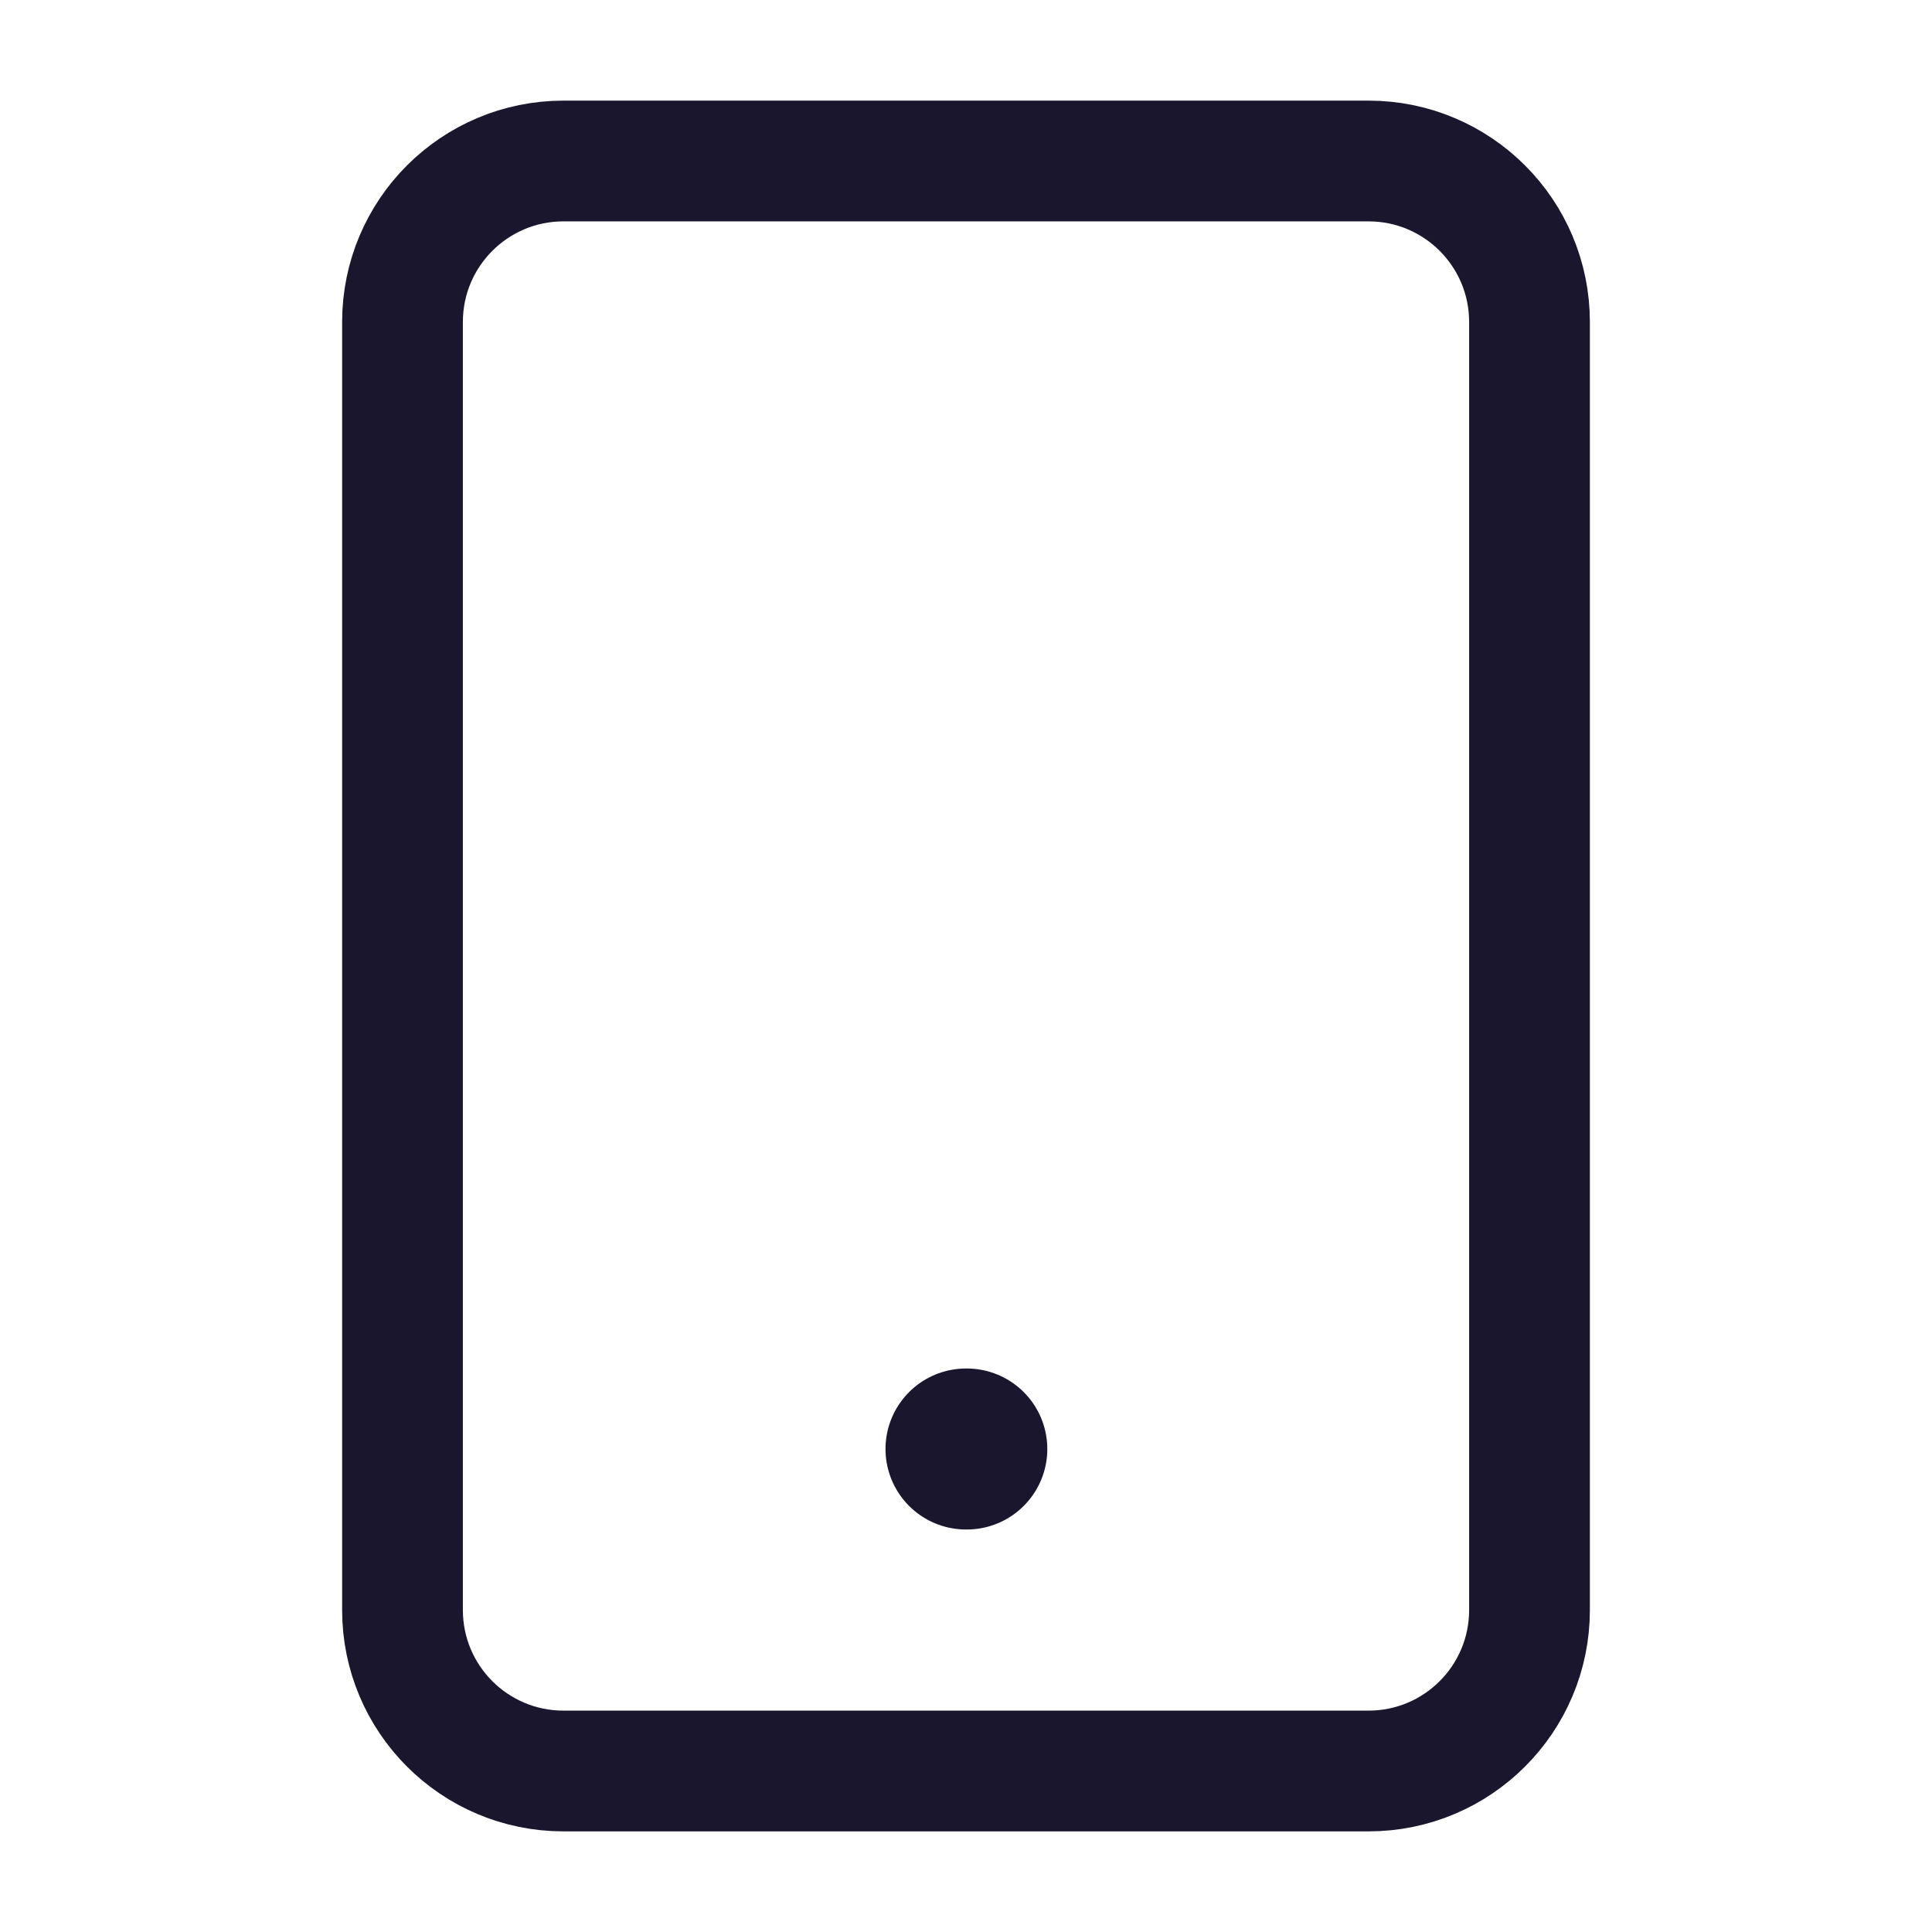
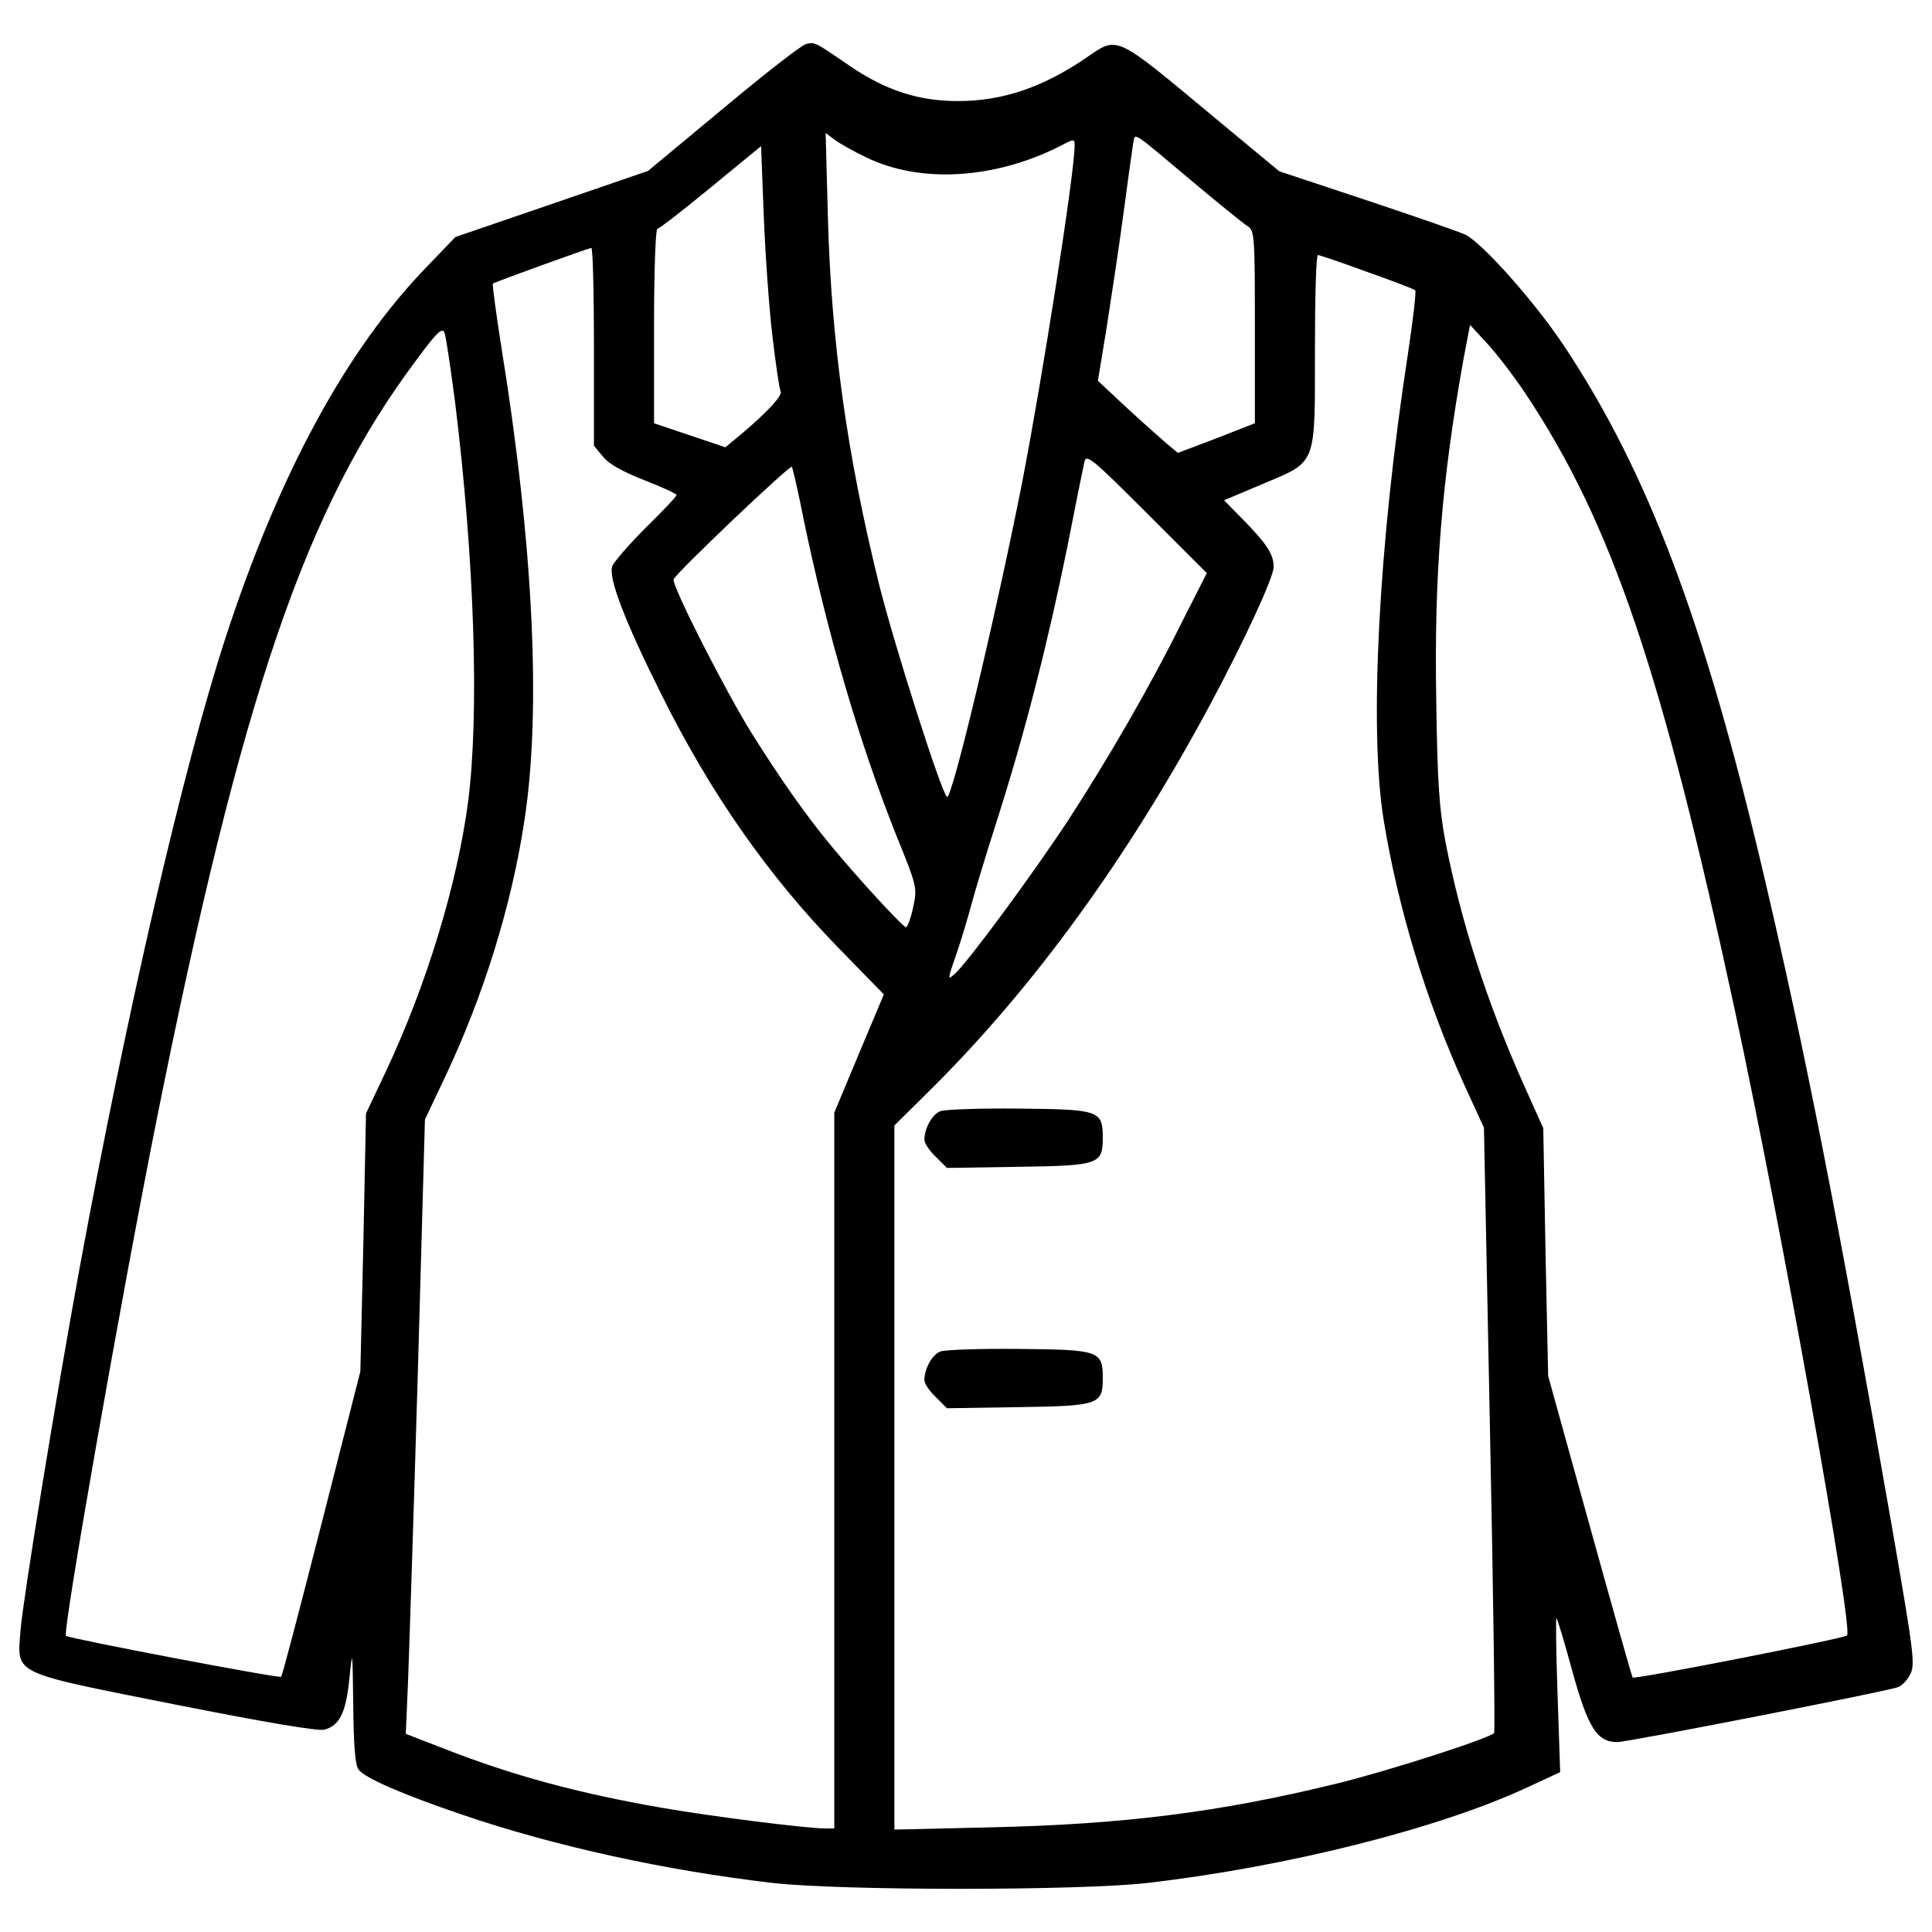
- <svg xmlns="http://www.w3.org/2000/svg" width="24" height="24" viewBox="0 0 24 24" fill="none">
-   <path d="M17 2H7C5.895 2 5 2.895 5 4V20C5 21.105 5.895 22 7 22H17C18.105 22 19 21.105 19 20V4C19 2.895 18.105 2 17 2Z" stroke="#1A162E" stroke-width="1.5" stroke-linecap="round" stroke-linejoin="round" />
-   <path d="M12 18H12.01" stroke="#1A162E" stroke-width="2" stroke-linecap="round" stroke-linejoin="round" />
+ <svg xmlns="http://www.w3.org/2000/svg" fill="#000000" width="800px" height="800px" viewBox="0 0 1000 1000" version="1.1" enable-background="new 0 0 1000 1000" xml:space="preserve">
+   <g>
+     <g transform="translate(0,511) scale(0.1,-0.1)">
+       <path d="M4172.5,4882.3c-21.4-3.9-213.8-153.6-427.6-332.4l-390.7-324.6l-497.6-171l-499.5-171.1l-143.8-149.6c-421.8-433.5-771.7-1080.7-1049.6-1935.9C946,1125.2,656.4-128.5,411.5-1456.1c-120.5-657-291.6-1706.6-305.2-1871.8c-17.5-233.2-56.4-213.8,800.8-384.8c472.3-93.3,736.7-138,771.7-130.2c79.7,21.4,112.7,89.4,130.2,270.2c15.6,151.6,15.6,141.9,19.4-141.9c1.9-208,9.7-311,27.2-334.3c33-44.7,231.3-130.2,540.4-235.2c480.1-163.3,1051.5-287.7,1601.6-351.8c351.8-40.8,1591.9-40.8,1943.7,0c721.1,83.6,1510.3,281.8,1970.9,497.6l163.3,75.8l-13.6,402.3c-7.8,221.6-9.7,398.5-5.8,394.6c5.8-5.8,42.8-128.3,81.6-272.1c81.6-295.4,128.3-369.3,233.2-369.3c54.4,0,1366.4,256.6,1451.9,283.8c19.4,5.8,48.6,35,64.1,66.1c27.2,52.5,19.4,108.8-97.2,781.4c-279.9,1599.6-445.1,2439.3-660.8,3358.7C8821.8,1891,8530.3,2664.6,8096.8,3317.6c-147.7,223.5-421.8,532.6-511.2,577.3c-27.2,13.6-256.6,93.3-507.3,176.9l-456.8,151.6l-330.4,274.1c-530.6,441.2-501.5,427.6-672.5,311c-223.5-151.6-429.6-221.6-660.9-221.6c-202.1,0-371.2,54.4-557.8,180.8C4213.3,4895.9,4219.1,4892,4172.5,4882.3z M4483.5,4295.3c279.9-136.1,664.7-112.7,1002.9,58.3c73.9,38.9,75.8,38.9,75.8,2c0-138-163.3-1183.7-272.1-1745.4c-138-697.8-365.4-1650.2-388.7-1624.9c-33,33-272.1,785.3-349.9,1094.3c-167.2,674.5-248.8,1257.6-266.3,1904.8l-11.7,437.3l46.6-35C4345.5,4367.2,4419.3,4326.4,4483.5,4295.3z M6178.4,4165.1c130.2-108.8,254.6-209.9,276-223.5c38.9-23.3,40.8-38.9,40.8-522.8v-499.5l-198.3-77.7l-200.2-75.8l-58.3,48.6c-31.1,27.2-126.3,110.8-208,186.6l-147.7,138l44.7,272.1c23.3,149.7,64.1,416,87.5,592.8c23.3,176.9,46.7,342.1,50.5,365.4C5877.1,4423.6,5848,4443,6178.4,4165.1z M3997.6,3374c17.5-149.7,36.9-279.9,42.8-289.6c11.7-19.4-62.2-101.1-192.4-211.9l-93.3-77.7L3570,2857l-184.7,62.2v503.4c0,281.8,7.8,503.4,17.5,503.4c9.7,0,134.1,97.2,276,213.8l260.5,213.8l13.6-353.8C3960.6,3803.6,3980.1,3521.7,3997.6,3374z M3074.3,3315.7v-513.1l48.6-58.3c29.2-36.9,105-77.7,213.8-120.5c91.4-35,165.2-70,165.2-75.8c0-7.8-70-81.6-157.4-167.2c-85.5-85.5-165.2-176.9-174.9-200.2c-23.3-58.3,64.2-285.7,254.6-666.7C3678.8,1002.7,3974.2,579,4343.5,200l231.3-237.1l-128.3-305.2l-128.3-307.1v-1852.4v-1852.3h-42.8c-103,0-590.9,62.2-849.4,106.9c-435.4,75.8-771.7,167.1-1125.4,305.2l-200.2,77.7l11.7,274.1c5.8,151.6,29.2,866.9,50.5,1591.9l36.9,1313.9l105,221.6c198.3,419.8,344,886.3,410.1,1327.5c87.5,569.5,46.6,1422.8-120.5,2454.9c-27.2,173-46.6,318.8-42.8,322.7c9.7,7.8,487.9,180.8,509.2,184.6C3068.5,3828.8,3074.3,3597.5,3074.3,3315.7z M7076.4,3702.5c132.2-46.6,244.9-89.4,248.8-95.2c5.8-5.8-11.7-157.5-38.9-336.3c-151.6-985.4-200.2-1939.8-124.4-2406.3C7237.7,404,7379.6-62.5,7574-493.9l106.9-233.2l31.1-1560.8c17.5-859.1,27.2-1566.6,21.4-1572.4c-29.2-29.2-542.3-194.4-810.5-260.5c-610.3-149.7-1107.9-211.9-1792.1-227.4l-501.5-11.7v1823.2v1821.2L4819.7-527C5352.3,1.7,5842.1,676.2,6265.8,1467.2c176.9,330.4,326.5,655,326.5,707.5c0,66.1-33,116.6-149.7,237.1l-106.9,108.8l198.3,83.6c283.8,120.5,272.1,87.5,272.1,695.8c0,268.2,5.8,489.8,15.5,489.8C6829.5,3790,6944.2,3751.1,7076.4,3702.5z M2355.1,3031.9c101.1-820.2,126.3-1615.2,68-2070c-56.4-429.5-215.8-952.4-427.6-1401.4l-101.1-213.8l-13.6-668.6l-15.6-666.7l-200.2-785.3c-110.8-433.4-204.1-791.1-209.9-795c-9.7-9.7-1100.1,198.2-1113.7,211.9C322-3339.5,631.1-1584.4,809.9-690.3c441.2,2204.2,773.6,3177.9,1348.9,3941.8c103,139.9,130.2,165.2,141.9,136.1C2308.5,3368.2,2331.8,3208.8,2355.1,3031.9z M7898.6,3068.8c445.1-670.6,703.6-1434.4,1082.6-3195.4c243-1133.2,612.3-3195.4,579.2-3228.5c-13.6-15.6-1102.1-229.4-1109.9-217.7c-3.9,3.9-103,355.7-221.6,783.3L8013.2-2012l-13.6,641.4l-11.7,641.4L7883-495.9c-190.5,429.6-320.7,835.8-400.4,1244c-33,173-42.8,311-48.6,738.6c-11.7,649.2,29.2,1142.9,141.9,1768.8l33,173l89.4-97.2C7746.9,3278.8,7838.3,3160.2,7898.6,3068.8z M6118.1,1891c-163.3-330.4-382.9-709.4-588.9-1026.3c-178.8-272.1-519-734.7-587-795c-38.9-35-38.9-33,9.7,106.9c27.2,79.7,60.2,192.4,75.8,250.7s75.8,260.5,136.1,447.1c139.9,439.3,258.5,901.9,359.6,1399.5c42.8,219.6,83.6,419.8,89.4,445.1c9.7,42.8,38.9,19.4,322.6-264.4l311-311L6118.1,1891z M4160.8,2415.8c122.5-588.9,291.6-1164.3,482-1638.5c105-258.5,105-264.3,83.6-363.5c-11.7-56.4-29.2-103-36.9-103c-15.6,0-248.8,252.7-392.6,427.6c-122.5,147.7-260.5,344-404.3,573.4c-136.1,217.7-414,763.9-406.2,798.9c5.8,27.2,602.5,594.8,612.3,583.1C4102.5,2689.8,4131.7,2565.4,4160.8,2415.8z" />
+       <path d="M4866.4-641.7c-42.8-17.5-81.6-89.4-81.6-147.7c0-17.5,25.3-56.4,58.3-87.5l58.3-58.3l369.3,5.8c419.9,5.8,437.3,13.6,437.3,151.6c0,140-19.4,145.8-433.4,149.7C5074.4-626.1,4891.7-632,4866.4-641.7z" />
+       <path d="M4866.4-1885.6c-42.8-17.5-81.6-89.4-81.6-147.7c0-17.5,25.3-56.4,58.3-87.5l58.3-58.3l369.3,5.8c419.9,5.8,437.3,13.6,437.3,151.6c0,139.9-19.4,145.8-433.4,149.7C5074.4-1870.1,4891.7-1875.9,4866.4-1885.6z" />
+     </g>
+   </g>
</svg>
